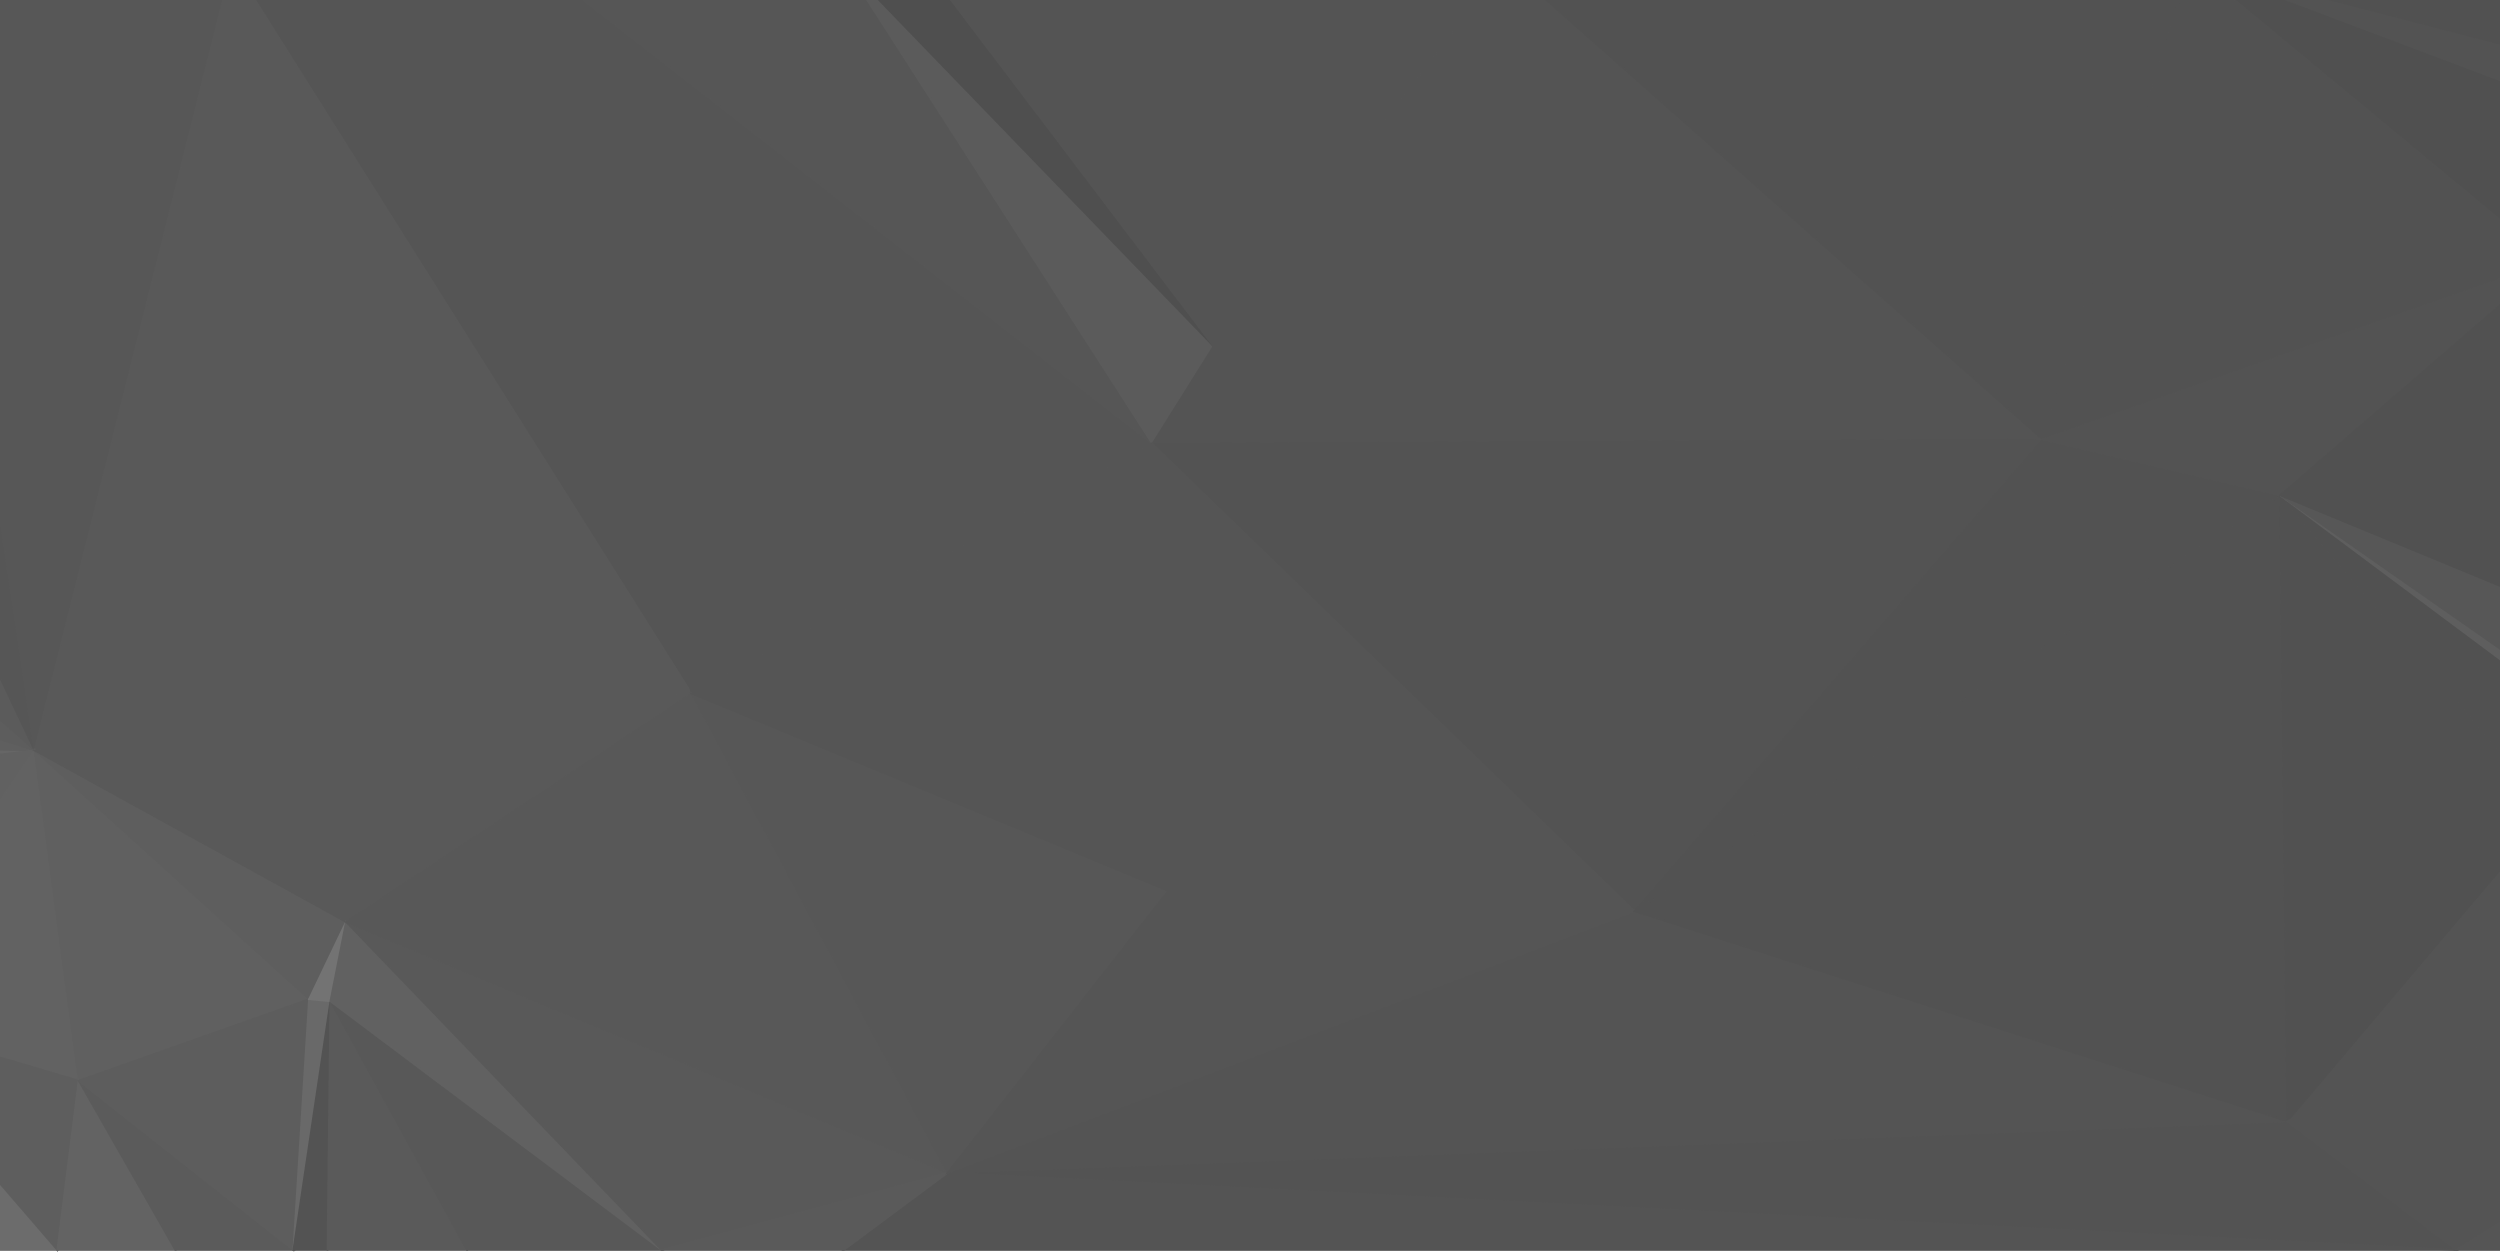
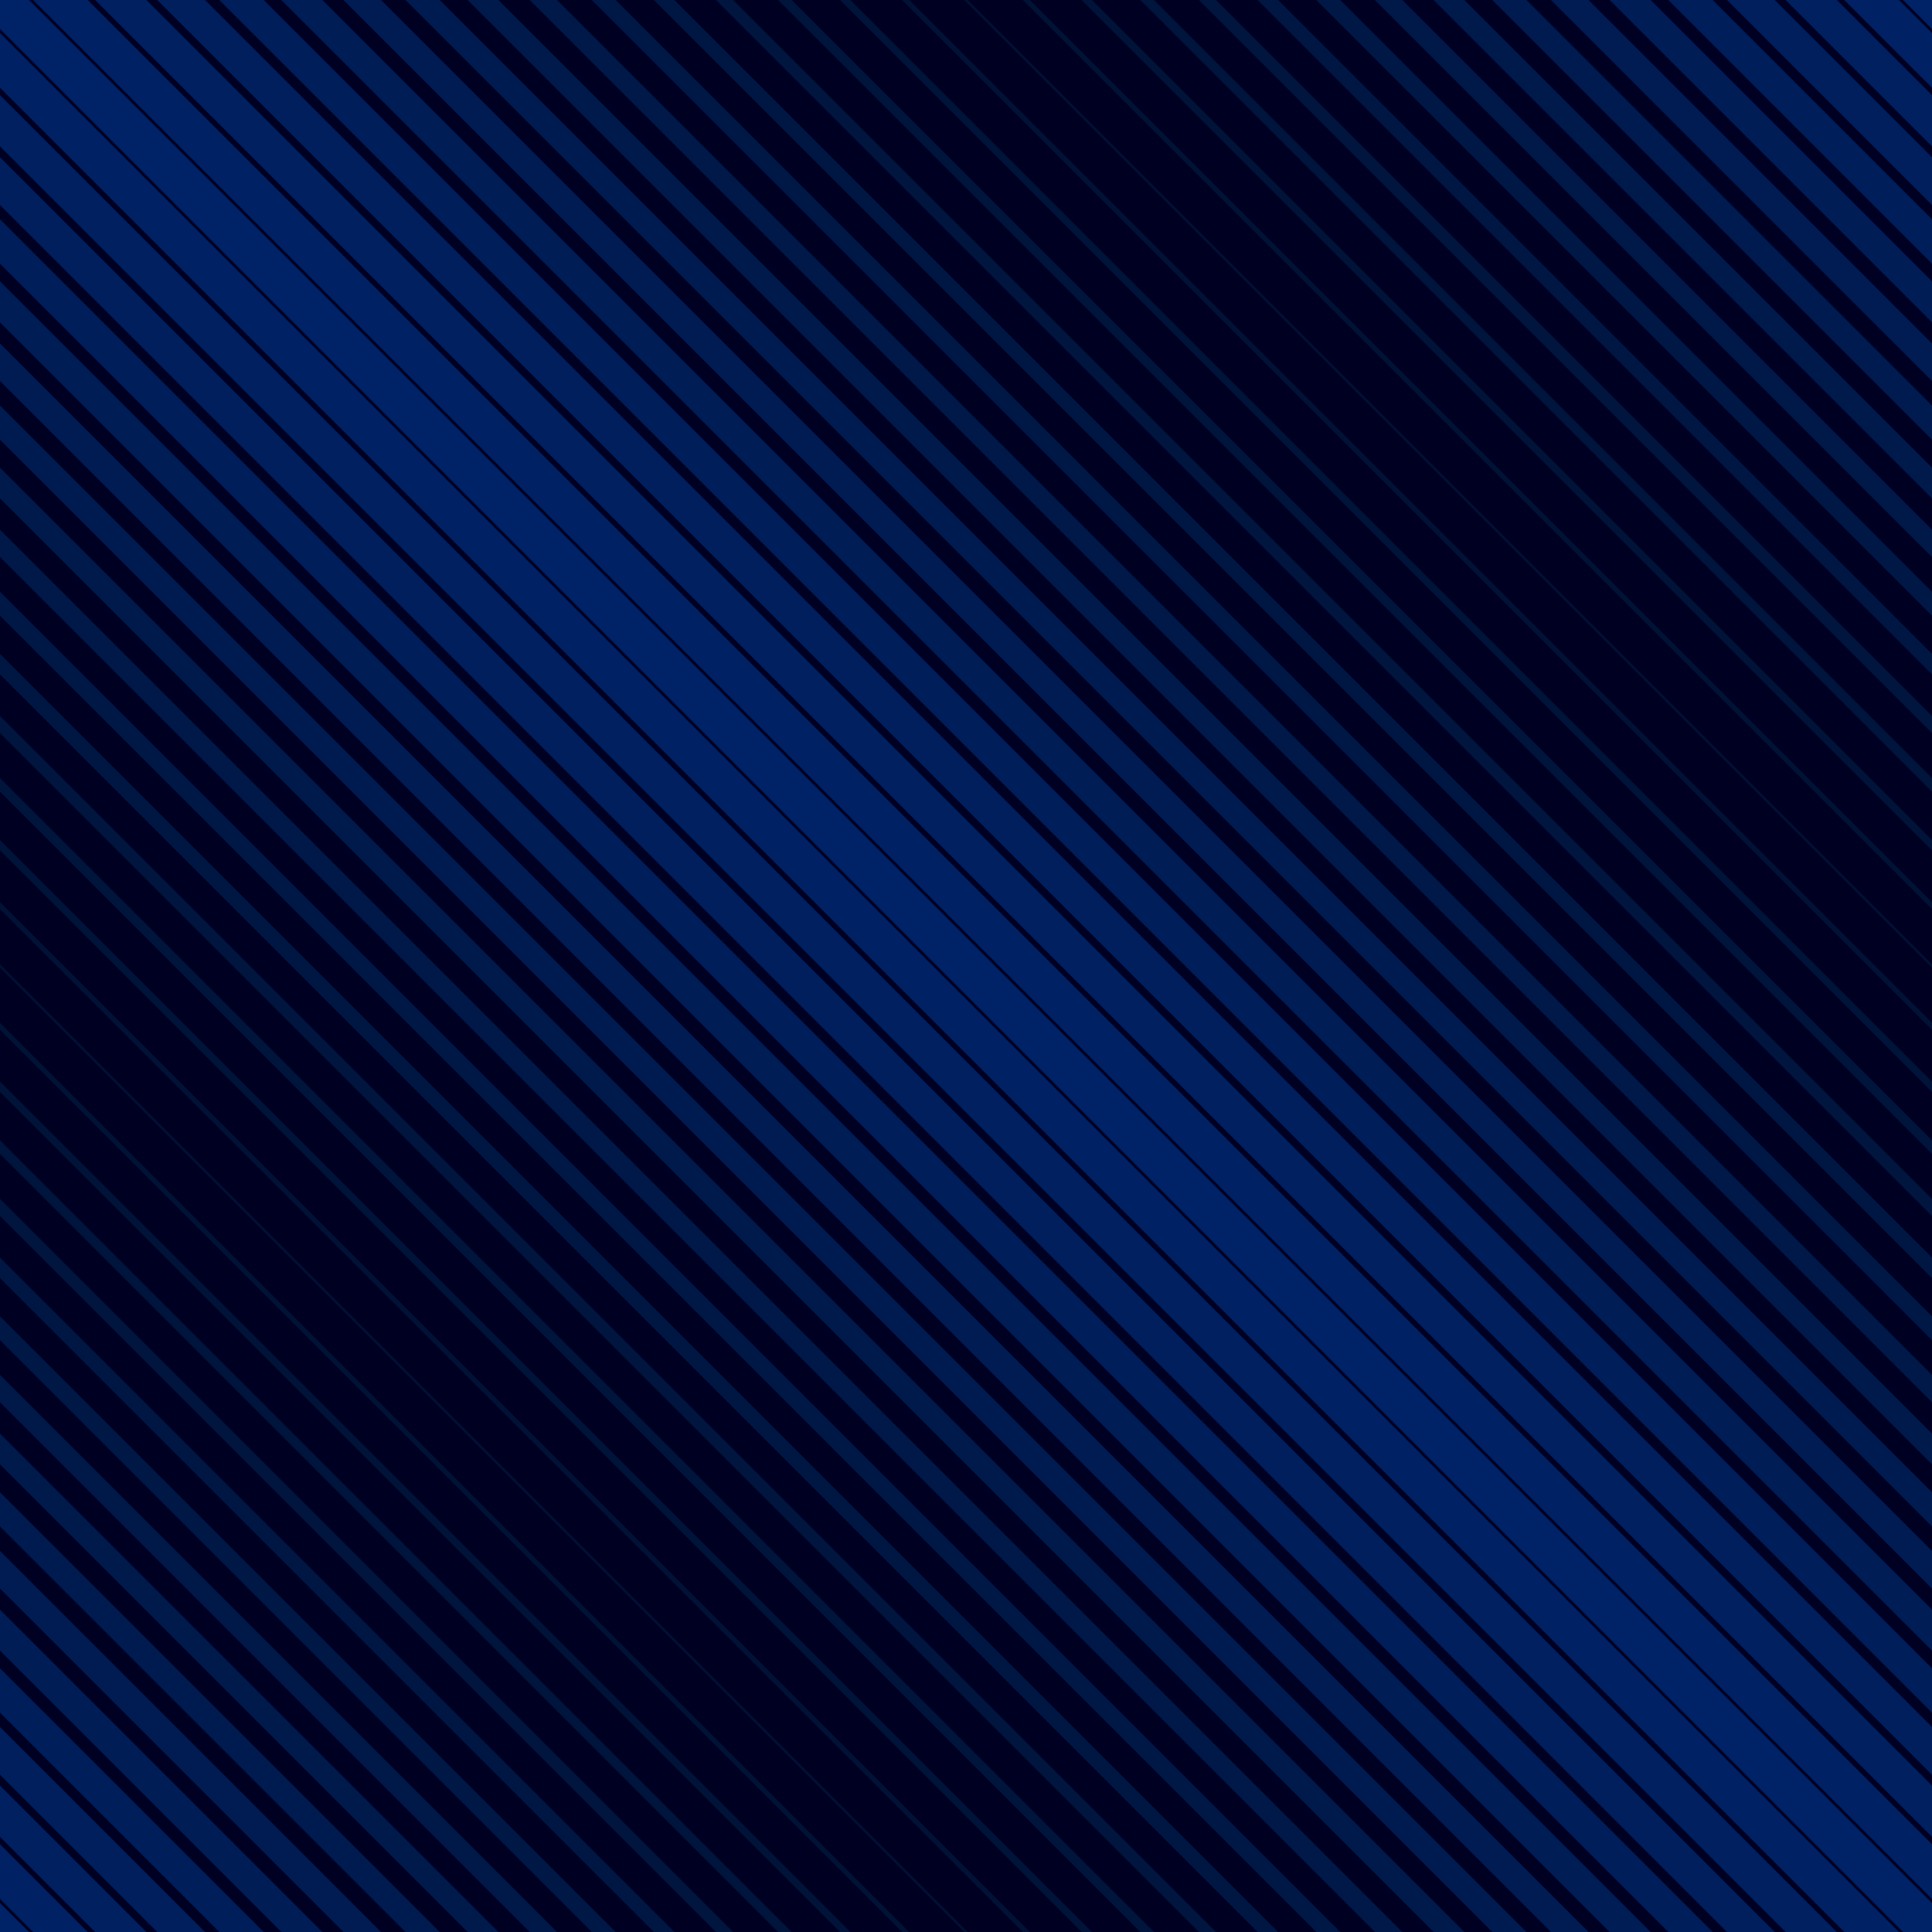
- <svg xmlns="http://www.w3.org/2000/svg" width="1440px" height="721px" viewBox="0 0 1440 721" version="1.1">
-   <defs />
-   <g id="Page-1" stroke="none" stroke-width="1" fill="none" fill-rule="evenodd">
-     <g id="Main-Page" fill-rule="nonzero">
-       <g id="Hero" transform="translate(-497, -21)">
-         <g id="triangles-ok">
-           <g id="triangles" transform="translate(983, 370.5) rotate(180) translate(-983, -370.5) ">
-             <polygon id="Shape" stroke="#666666" fill="#666666" points="1916.85 297.635 1843.125 241.442 1449.106 287.755" />
-             <polygon id="Shape" stroke="#6C6C6C" fill="#6C6C6C" points="1966 0 1435.999 0 1553.14 135.85" />
-             <polygon id="Shape" stroke="#5F5F5F" fill="#5F5F5F" points="1966 453.245 1916.85 297.635 1449.106 287.755" />
-             <polygon id="Shape" stroke="#5D5D5D" fill="#5D5D5D" points="1966 453.245 1449.106 287.755 1852.136 650.845" />
-             <polygon id="Shape" stroke="#5B5B5B" fill="#5B5B5B" points="1852.136 650.845 1449.106 287.755 1663.727 741" />
-             <polygon id="Shape" stroke="#565656" fill="#565656" points="1663.727 741 1449.106 287.755 1516.277 741" />
-             <polygon id="Shape" stroke="#616161" fill="#616161" points="1843.125 241.442 1553.14 135.85 1449.106 287.755" />
-             <polygon id="Shape" stroke="#575757" fill="#575757" points="1516.277 741 1449.106 287.755 1335.242 741" />
-             <polygon id="Shape" stroke="#555555" fill="#555555" points="1335.242 741 1070.651 320.483 1159.94 741" />
-             <polygon id="Shape" stroke="#595959" fill="#595959" points="1449.106 287.755 1070.651 320.483 1335.242 741" />
-             <polygon id="Shape" stroke="#626262" fill="#626262" points="1553.14 135.85 1423.712 97.565 1449.106 287.755" />
-             <polygon id="Shape" stroke="#5E5E5E" fill="#5E5E5E" points="1553.14 135.85 1435.999 0 1423.712 97.565" />
-             <polygon id="Shape" stroke="#606060" fill="#606060" points="1449.106 287.755 1423.712 97.565 1291.007 144.495" />
-             <polygon id="Shape" stroke="#5E5E5E" fill="#5E5E5E" points="1449.106 287.755 1291.007 144.495 1269.708 188.955" />
-             <polygon id="Shape" stroke="#636363" fill="#636363" points="1435.999 0 1368.008 0 1423.712 97.565" />
-             <polygon id="Shape" stroke="#595959" fill="#595959" points="1449.106 287.755 1269.708 188.955 1070.651 320.483" />
-             <polygon id="Shape" stroke="#5B5B5B" fill="#5B5B5B" points="1423.712 97.565 1368.008 0 1300.017 0" />
-             <polygon id="Shape" stroke="#5D5D5D" fill="#5D5D5D" points="1423.712 97.565 1300.017 0 1291.007 144.495" />
-             <polygon id="Shape" stroke="#696969" fill="#696969" points="1300.017 0 1278.719 143.26 1291.007 144.495" />
-             <polygon id="Shape" stroke="#535353" fill="#535353" points="1300.017 0 1280.358 0 1278.719 143.26" />
-             <polygon id="Shape" stroke="#555555" fill="#555555" points="1159.94 741 1070.651 320.483 805.241 464.36" />
-             <polygon id="Shape" stroke="#565656" fill="#565656" points="1159.94 741 805.241 464.36 983 741" />
-             <polygon id="Shape" stroke="#5A5A5A" fill="#5A5A5A" points="1280.358 0 1200.079 0 1278.719 143.26" />
-             <polygon id="Shape" stroke="#737373" fill="#737373" points="1291.007 144.495 1278.719 143.26 1269.708 188.955" />
-             <polygon id="Shape" stroke="#585858" fill="#585858" points="1278.719 143.26 1200.079 0 1087.853 0" />
-             <polygon id="Shape" stroke="#616161" fill="#616161" points="1278.719 143.26 1087.853 0 1269.708 188.955" />
-             <polygon id="Shape" stroke="#595959" fill="#595959" points="1269.708 188.955 1087.853 0 923.201 44.46" />
-             <polygon id="Shape" stroke="#585858" fill="#585858" points="1269.708 188.955 923.201 44.46 1070.651 320.483" />
-             <polygon id="Shape" stroke="#5B5B5B" fill="#5B5B5B" points="983 741 805.241 464.36 770.017 520.553" />
-             <polygon id="Shape" stroke="#4F4F4F" fill="#4F4F4F" points="983 741 770.017 520.553 937.127 741" />
-             <polygon id="Shape" stroke="#575757" fill="#575757" points="1070.651 320.483 923.201 44.46 796.23 206.863" />
-             <polygon id="Shape" stroke="#535353" fill="#535353" points="923.201 44.46 54.065 0 151.546 74.1" />
-             <polygon id="Shape" stroke="#545454" fill="#545454" points="983 0 54.065 0 923.201 44.46" />
-             <polygon id="Shape" stroke="#5A5A5A" fill="#5A5A5A" points="1087.853 0 983 0 923.201 44.46" />
-             <polygon id="Shape" stroke="#555555" fill="#555555" points="1070.651 320.483 796.23 206.863 805.241 464.36" />
-             <polygon id="Shape" stroke="#545454" fill="#545454" points="923.201 44.46 151.546 74.1 527.543 195.13" />
-             <polygon id="Shape" stroke="#545454" fill="#545454" points="937.127 741 770.017 520.553 602.087 741" />
-             <polygon id="Shape" stroke="#555555" fill="#555555" points="923.201 44.46 527.543 195.13 796.23 206.863" />
-             <polygon id="Shape" stroke="#545454" fill="#545454" points="805.241 464.36 292.442 466.83 770.017 520.553" />
-             <polygon id="Shape" stroke="#535353" fill="#535353" points="805.241 464.36 527.543 195.13 292.442 466.83" />
-             <polygon id="Shape" stroke="#555555" fill="#555555" points="805.241 464.36 796.23 206.863 527.543 195.13" />
-             <polygon id="Shape" stroke="#545454" fill="#545454" points="770.017 520.553 292.442 466.83 602.087 741" />
-             <polygon id="Shape" stroke="#525252" fill="#525252" points="602.087 741 292.442 466.83 207.249 741" />
-             <polygon id="Shape" stroke="#525252" fill="#525252" points="527.543 195.13 155.642 434.72 292.442 466.83" />
-             <polygon id="Shape" stroke="#525252" fill="#525252" points="527.543 195.13 151.546 74.1 155.642 434.72" />
-             <polygon id="Shape" stroke="#545454" fill="#545454" points="151.546 74.1 0 132.762 0 253.175" />
-             <polygon id="Shape" stroke="#515151" fill="#515151" points="155.642 434.72 151.546 74.1 0 253.175" />
-             <polygon id="Shape" stroke="#515151" fill="#515151" points="155.642 434.72 0 253.175 0 318.63" />
-             <polygon id="Shape" stroke="#5E5E5E" fill="#5E5E5E" points="155.642 434.72 0 318.63 0 326.04" />
-             <polygon id="Shape" stroke="#505050" fill="#505050" points="207.249 741 0 569.335 10.649 666.9" />
-             <polygon id="Shape" stroke="#525252" fill="#525252" points="292.442 466.83 0 569.335 207.249 741" />
-             <polygon id="Shape" stroke="#535353" fill="#535353" points="292.442 466.83 155.642 434.72 0 569.335" />
-             <polygon id="Shape" stroke="#575757" fill="#575757" points="155.642 434.72 0 326.04 0 370.5" />
-             <polygon id="Shape" stroke="#535353" fill="#535353" points="207.249 741 10.649 666.9 0 687.278" />
-             <polygon id="Shape" stroke="#515151" fill="#515151" points="207.249 741 0 687.278 0 741" />
-             <polygon id="Shape" stroke="#515151" fill="#515151" points="155.642 434.72 0 370.5 0 569.335" />
-             <polygon id="Shape" stroke="#545454" fill="#545454" points="151.546 74.1 54.065 0 0 33.962" />
-             <polygon id="Shape" stroke="#545454" fill="#545454" points="151.546 74.1 0 33.962 0 132.762" />
-             <polygon id="Shape" stroke="#555555" fill="#555555" points="54.065 0 0 0 0 33.962" />
-           </g>
-         </g>
-       </g>
+ <svg xmlns="http://www.w3.org/2000/svg" width="2000" height="2000" viewBox="0 0 800 800">
+   <rect fill="#000022" width="800" height="800" />
+   <g fill="none">
+     <g stroke="#026" stroke-width="17">
+       <line x1="-8" y1="-8" x2="808" y2="808" />
+       <line x1="-8" y1="792" x2="808" y2="1608" />
+       <line x1="-8" y1="-808" x2="808" y2="8" />
+     </g>
+     <g stroke="#002163" stroke-width="16">
+       <line x1="-8" y1="767" x2="808" y2="1583" />
+       <line x1="-8" y1="17" x2="808" y2="833" />
+       <line x1="-8" y1="-33" x2="808" y2="783" />
+       <line x1="-8" y1="-783" x2="808" y2="33" />
+     </g>
+     <g stroke="#002060" stroke-width="15">
+       <line x1="-8" y1="742" x2="808" y2="1558" />
+       <line x1="-8" y1="42" x2="808" y2="858" />
+       <line x1="-8" y1="-58" x2="808" y2="758" />
+       <line x1="-8" y1="-758" x2="808" y2="58" />
+     </g>
+     <g stroke="#001f5c" stroke-width="14">
+       <line x1="-8" y1="67" x2="808" y2="883" />
+       <line x1="-8" y1="717" x2="808" y2="1533" />
+       <line x1="-8" y1="-733" x2="808" y2="83" />
+       <line x1="-8" y1="-83" x2="808" y2="733" />
+     </g>
+     <g stroke="#001e59" stroke-width="13">
+       <line x1="-8" y1="92" x2="808" y2="908" />
+       <line x1="-8" y1="692" x2="808" y2="1508" />
+       <line x1="-8" y1="-108" x2="808" y2="708" />
+       <line x1="-8" y1="-708" x2="808" y2="108" />
+     </g>
+     <g stroke="#001d56" stroke-width="12">
+       <line x1="-8" y1="667" x2="808" y2="1483" />
+       <line x1="-8" y1="117" x2="808" y2="933" />
+       <line x1="-8" y1="-133" x2="808" y2="683" />
+       <line x1="-8" y1="-683" x2="808" y2="133" />
+     </g>
+     <g stroke="#001c53" stroke-width="11">
+       <line x1="-8" y1="642" x2="808" y2="1458" />
+       <line x1="-8" y1="142" x2="808" y2="958" />
+       <line x1="-8" y1="-158" x2="808" y2="658" />
+       <line x1="-8" y1="-658" x2="808" y2="158" />
+     </g>
+     <g stroke="#001b4f" stroke-width="10">
+       <line x1="-8" y1="167" x2="808" y2="983" />
+       <line x1="-8" y1="617" x2="808" y2="1433" />
+       <line x1="-8" y1="-633" x2="808" y2="183" />
+       <line x1="-8" y1="-183" x2="808" y2="633" />
+     </g>
+     <g stroke="#001a4c" stroke-width="9">
+       <line x1="-8" y1="592" x2="808" y2="1408" />
+       <line x1="-8" y1="192" x2="808" y2="1008" />
+       <line x1="-8" y1="-608" x2="808" y2="208" />
+       <line x1="-8" y1="-208" x2="808" y2="608" />
+     </g>
+     <g stroke="#001949" stroke-width="8">
+       <line x1="-8" y1="567" x2="808" y2="1383" />
+       <line x1="-8" y1="217" x2="808" y2="1033" />
+       <line x1="-8" y1="-233" x2="808" y2="583" />
+       <line x1="-8" y1="-583" x2="808" y2="233" />
+     </g>
+     <g stroke="#001846" stroke-width="7">
+       <line x1="-8" y1="242" x2="808" y2="1058" />
+       <line x1="-8" y1="542" x2="808" y2="1358" />
+       <line x1="-8" y1="-558" x2="808" y2="258" />
+       <line x1="-8" y1="-258" x2="808" y2="558" />
+     </g>
+     <g stroke="#001743" stroke-width="6">
+       <line x1="-8" y1="267" x2="808" y2="1083" />
+       <line x1="-8" y1="517" x2="808" y2="1333" />
+       <line x1="-8" y1="-533" x2="808" y2="283" />
+       <line x1="-8" y1="-283" x2="808" y2="533" />
+     </g>
+     <g stroke="#00163f" stroke-width="5">
+       <line x1="-8" y1="292" x2="808" y2="1108" />
+       <line x1="-8" y1="492" x2="808" y2="1308" />
+       <line x1="-8" y1="-308" x2="808" y2="508" />
+       <line x1="-8" y1="-508" x2="808" y2="308" />
+     </g>
+     <g stroke="#00153c" stroke-width="4">
+       <line x1="-8" y1="467" x2="808" y2="1283" />
+       <line x1="-8" y1="317" x2="808" y2="1133" />
+       <line x1="-8" y1="-333" x2="808" y2="483" />
+       <line x1="-8" y1="-483" x2="808" y2="333" />
+     </g>
+     <g stroke="#001439" stroke-width="3">
+       <line x1="-8" y1="342" x2="808" y2="1158" />
+       <line x1="-8" y1="442" x2="808" y2="1258" />
+       <line x1="-8" y1="-458" x2="808" y2="358" />
+       <line x1="-8" y1="-358" x2="808" y2="458" />
+     </g>
+     <g stroke="#001336" stroke-width="2">
+       <line x1="-8" y1="367" x2="808" y2="1183" />
+       <line x1="-8" y1="417" x2="808" y2="1233" />
+       <line x1="-8" y1="-433" x2="808" y2="383" />
+       <line x1="-8" y1="-383" x2="808" y2="433" />
+     </g>
+     <g stroke="#013" stroke-width="1">
+       <line x1="-8" y1="392" x2="808" y2="1208" />
+       <line x1="-8" y1="-408" x2="808" y2="408" />
    </g>
  </g>
</svg>
